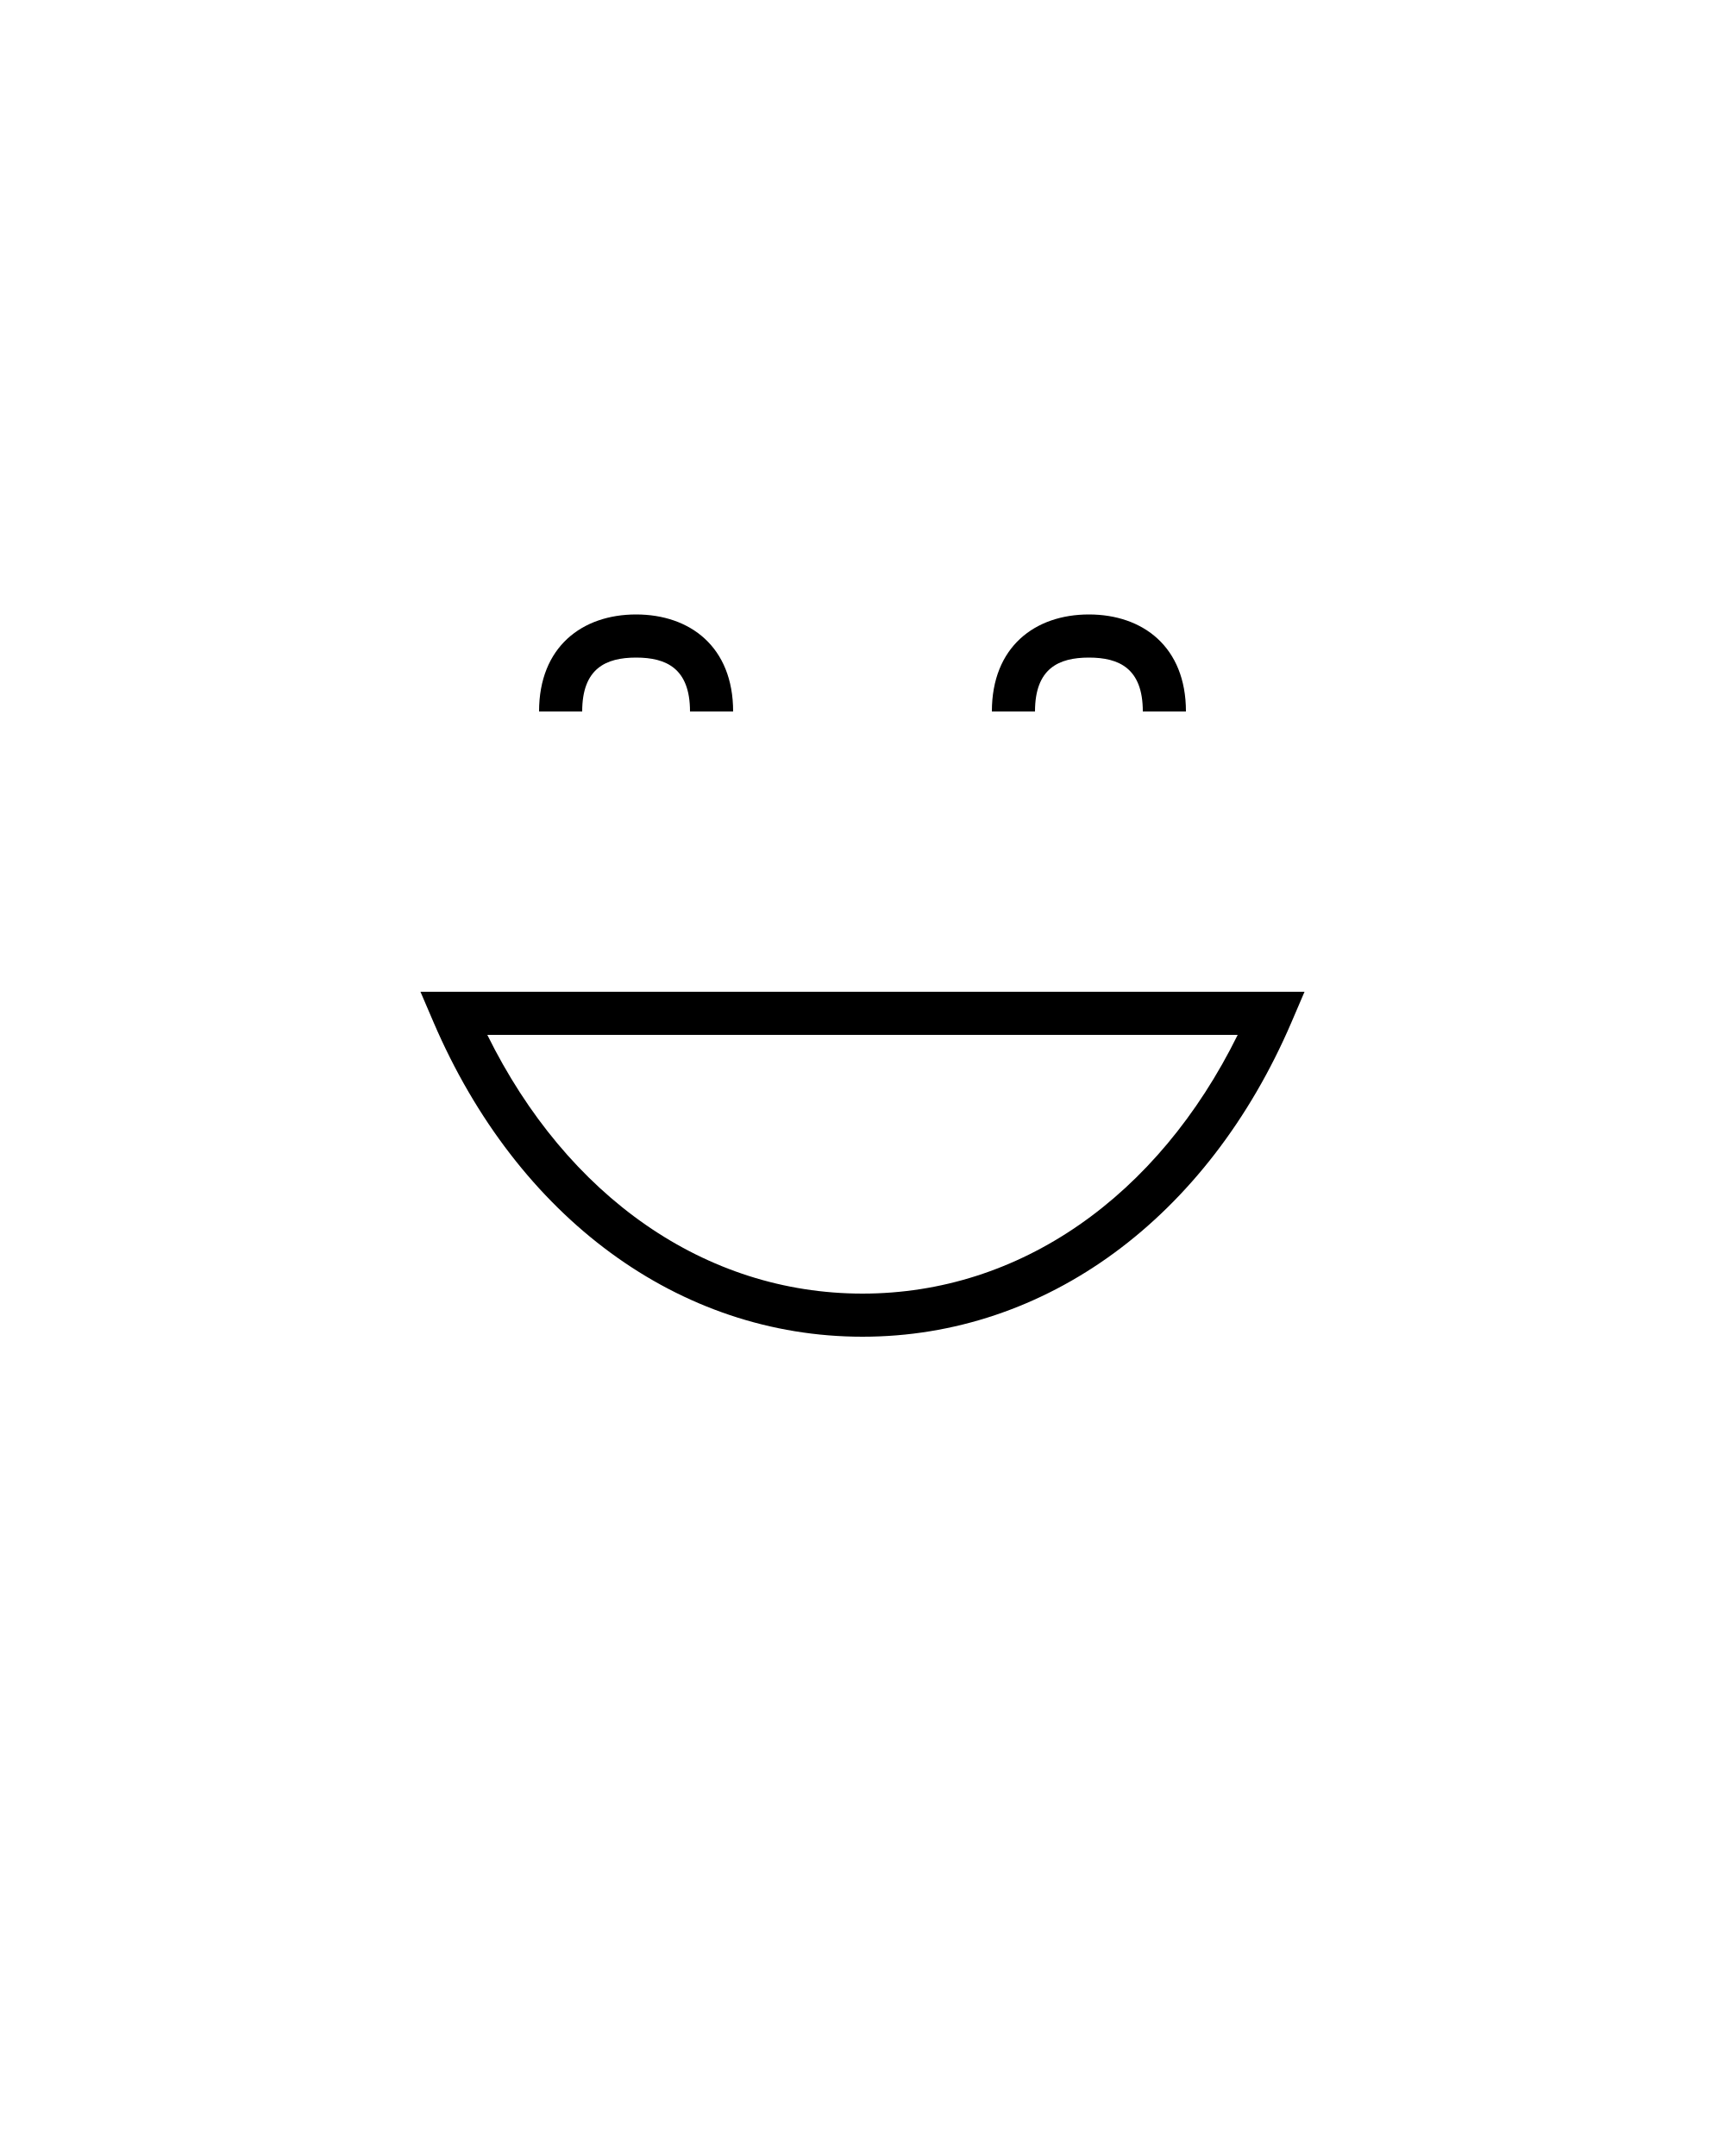
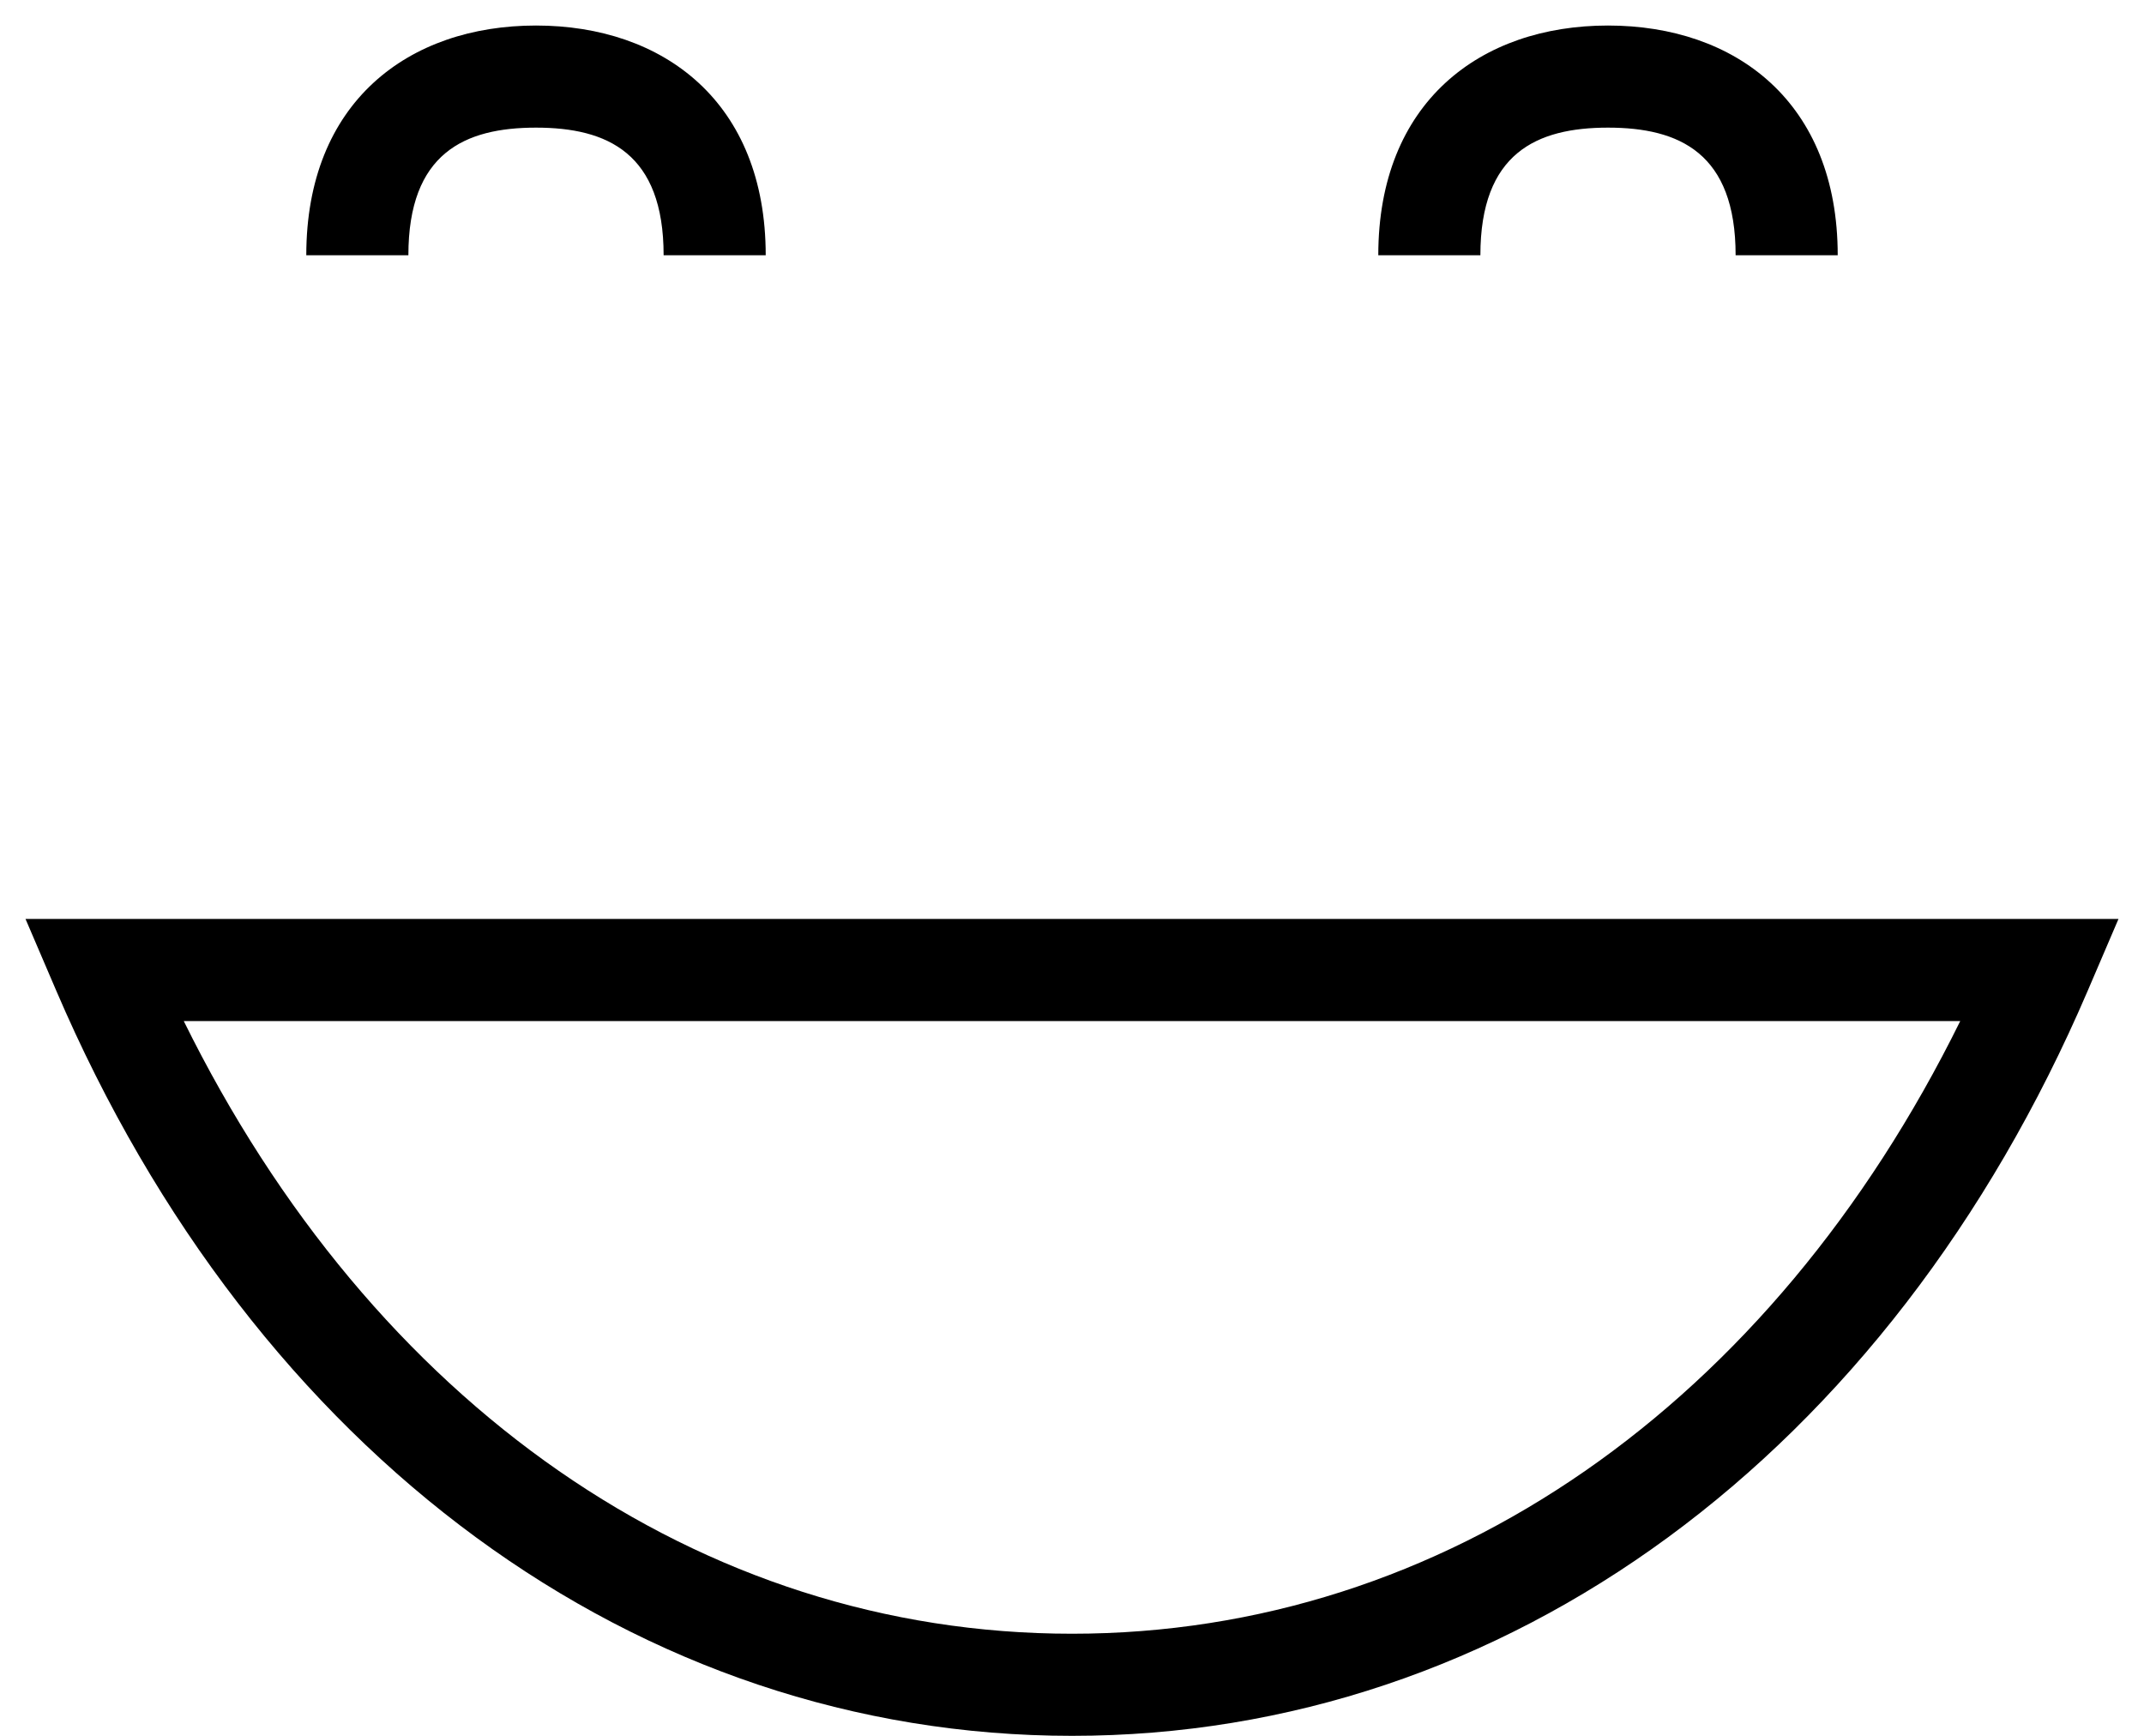
- <svg xmlns="http://www.w3.org/2000/svg" version="1.1" id="Capa_1" x="0px" y="0px" viewBox="0 0 80 100" style="enable-background:new 0 0 80 100;" xml:space="preserve">
-   <g>
-     <path d="M29.5,30.5c1.4,0,2.5,0.5,2.5,2.5h2c0-3-2-4.5-4.5-4.5S25,30,25,33h2C27,31,28.1,30.5,29.5,30.5z" />
-     <path d="M50.5,30.5c1.4,0,2.5,0.5,2.5,2.5h2c0-3-2-4.5-4.5-4.5S46,30,46,33h2C48,31,49.1,30.5,50.5,30.5z" />
-     <path d="M40,62c8.5,0,16-5.5,19.9-14.6l0.6-1.4h-41l0.6,1.4C24,56.5,31.5,62,40,62z M57.4,48C53.7,55.5,47.3,60,40,60   s-13.7-4.5-17.4-12H57.4z" />
+ <svg xmlns="http://www.w3.org/2000/svg" width="42px" height="34px" viewBox="0 0 42 34" version="1.1">
+   <defs />
+   <g id="Page-1" stroke="none" stroke-width="1" fill="none" fill-rule="evenodd">
+     <path d="M10.5,2.5 C11.9,2.5 13,3 13,5 L15,5 C15,2 13,0.5 10.5,0.5 C8,0.5 6,2 6,5 L8,5 C8,3 9.1,2.5 10.5,2.5 L10.5,2.5 Z M31.5,2.5 C32.9,2.5 34,3 34,5 L36,5 C36,2 34,0.5 31.5,0.5 C29,0.5 27,2 27,5 L29,5 C29,3 30.1,2.5 31.5,2.5 L31.5,2.5 Z M21,34 C29.5,34 37,28.5 40.9,19.4 L41.5,18 L0.5,18 L1.1,19.4 C5,28.5 12.5,34 21,34 L21,34 Z M38.4,20 C34.7,27.5 28.3,32 21,32 C13.7,32 7.3,27.5 3.6,20 L38.4,20 L38.4,20 Z" id="Shape" fill="#000000" />
  </g>
</svg>
